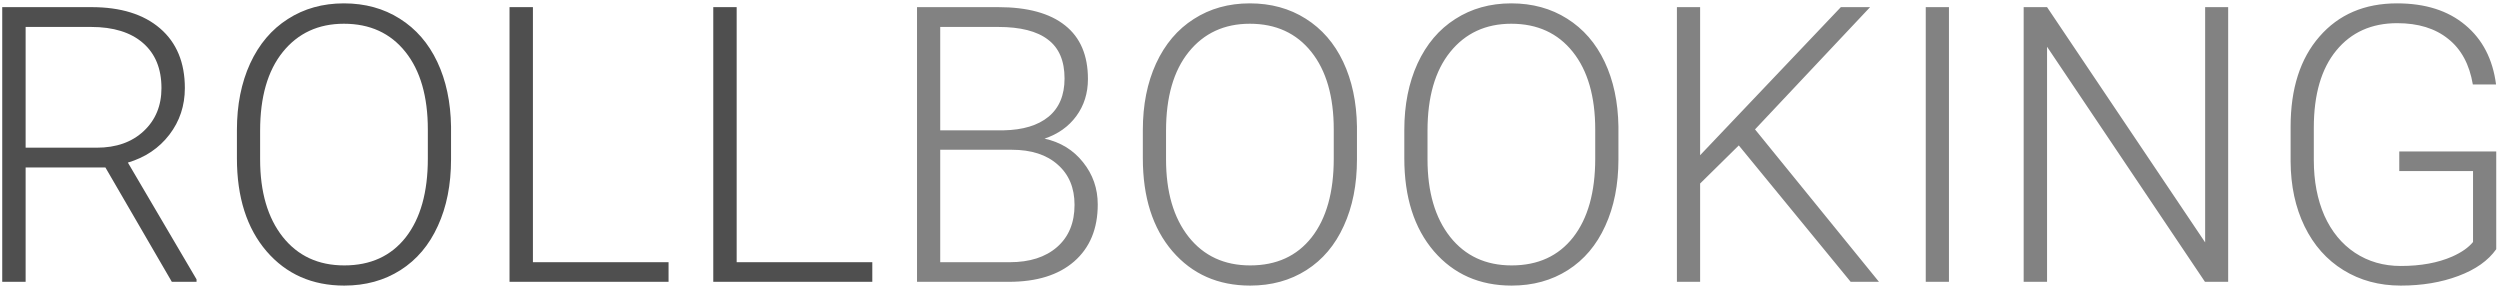
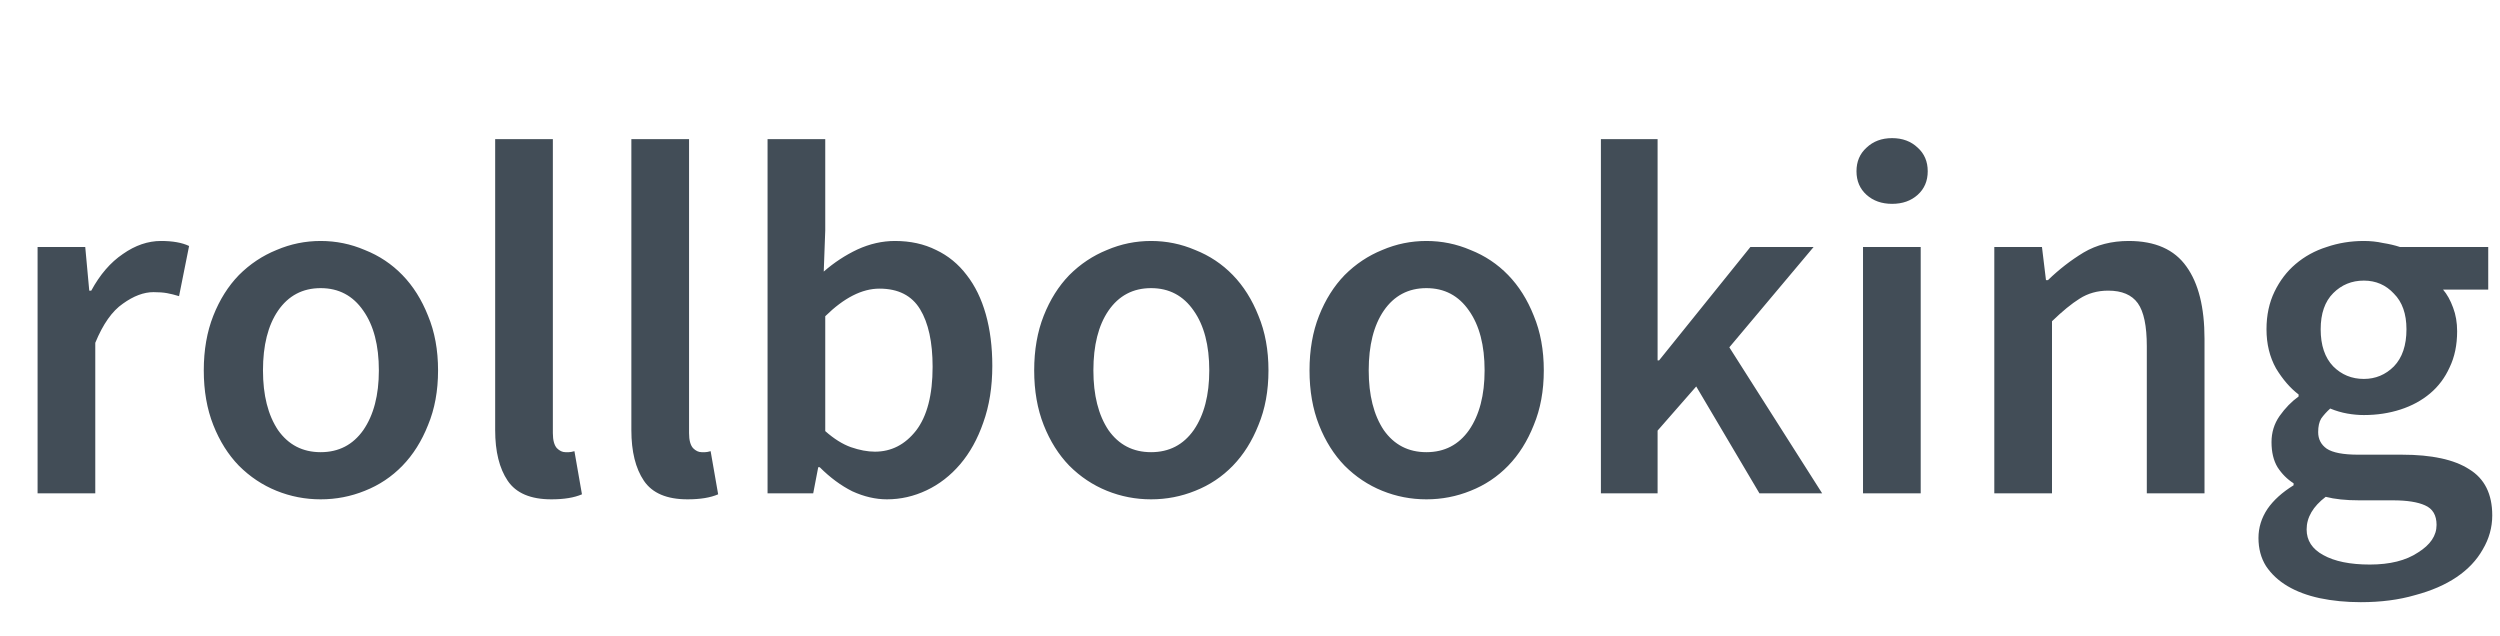
- <svg xmlns="http://www.w3.org/2000/svg" width="550" height="63" viewBox="0 0 550 63" version="1.1">
-   <g id="Canvas" fill="none">
-     <g id="ROLLBOOKING" transform="translate(-205 -116)">
-       <path d="M 228.194 152.849L 210.638 152.849L 210.638 178L 205.491 178L 205.491 117.57L 225.123 117.57C 231.569 117.57 236.605 119.134 240.23 122.26C 243.855 125.387 245.667 129.759 245.667 135.375C 245.667 139.249 244.533 142.666 242.264 145.627C 239.995 148.588 236.951 150.635 233.133 151.77L 248.24 177.46L 248.24 178L 242.803 178L 228.194 152.849ZM 210.638 148.491L 226.285 148.491C 230.573 148.491 234.018 147.273 236.619 144.838C 239.22 142.403 240.521 139.249 240.521 135.375C 240.521 131.114 239.165 127.808 236.453 125.456C 233.742 123.104 229.937 121.928 225.04 121.928L 210.638 121.928L 210.638 148.491ZM 304.229 151.064C 304.229 156.625 303.261 161.509 301.324 165.715C 299.415 169.921 296.675 173.158 293.106 175.427C 289.537 177.696 285.414 178.83 280.738 178.83C 273.682 178.83 267.982 176.312 263.638 171.276C 259.294 166.213 257.122 159.392 257.122 150.815L 257.122 144.589C 257.122 139.083 258.09 134.213 260.027 129.98C 261.992 125.719 264.759 122.454 268.328 120.185C 271.897 117.889 276.006 116.74 280.655 116.74C 285.303 116.74 289.398 117.861 292.94 120.102C 296.509 122.343 299.262 125.511 301.199 129.606C 303.136 133.701 304.146 138.447 304.229 143.842L 304.229 151.064ZM 299.124 144.506C 299.124 137.229 297.478 131.529 294.185 127.407C 290.892 123.284 286.382 121.223 280.655 121.223C 275.038 121.223 270.556 123.298 267.208 127.448C 263.887 131.571 262.227 137.34 262.227 144.755L 262.227 151.064C 262.227 158.23 263.887 163.916 267.208 168.122C 270.528 172.3 275.038 174.389 280.738 174.389C 286.521 174.389 291.031 172.328 294.268 168.205C 297.505 164.055 299.124 158.286 299.124 150.898L 299.124 144.506ZM 322.242 173.684L 352.083 173.684L 352.083 178L 317.095 178L 317.095 117.57L 322.242 117.57L 322.242 173.684ZM 367.066 173.684L 396.907 173.684L 396.907 178L 361.919 178L 361.919 117.57L 367.066 117.57L 367.066 173.684Z" fill="#4F4F4F" />
-       <path d="M 406.744 178L 406.744 117.57L 424.59 117.57C 431.065 117.57 435.976 118.912 439.324 121.596C 442.672 124.252 444.346 128.181 444.346 133.383C 444.346 136.51 443.488 139.235 441.773 141.56C 440.085 143.856 437.761 145.502 434.8 146.499C 438.314 147.273 441.137 149.003 443.267 151.687C 445.425 154.37 446.504 157.469 446.504 160.983C 446.504 166.324 444.775 170.502 441.316 173.518C 437.885 176.506 433.099 178 426.956 178L 406.744 178ZM 411.849 148.947L 411.849 173.684L 427.164 173.684C 431.535 173.684 434.994 172.577 437.54 170.363C 440.113 168.122 441.399 165.023 441.399 161.066C 441.399 157.331 440.168 154.384 437.706 152.226C 435.271 150.04 431.895 148.947 427.579 148.947L 411.849 148.947ZM 411.849 144.672L 425.794 144.672C 430.055 144.589 433.348 143.593 435.672 141.684C 438.024 139.747 439.2 136.939 439.2 133.259C 439.2 129.385 437.982 126.535 435.547 124.709C 433.14 122.855 429.488 121.928 424.59 121.928L 411.849 121.928L 411.849 144.672ZM 503.531 151.064C 503.531 156.625 502.562 161.509 500.625 165.715C 498.716 169.921 495.977 173.158 492.408 175.427C 488.838 177.696 484.716 178.83 480.04 178.83C 472.984 178.83 467.284 176.312 462.94 171.276C 458.596 166.213 456.424 159.392 456.424 150.815L 456.424 144.589C 456.424 139.083 457.392 134.213 459.329 129.98C 461.294 125.719 464.061 122.454 467.63 120.185C 471.199 117.889 475.308 116.74 479.957 116.74C 484.605 116.74 488.7 117.861 492.242 120.102C 495.811 122.343 498.564 125.511 500.501 129.606C 502.438 133.701 503.448 138.447 503.531 143.842L 503.531 151.064ZM 498.426 144.506C 498.426 137.229 496.779 131.529 493.487 127.407C 490.194 123.284 485.684 121.223 479.957 121.223C 474.34 121.223 469.857 123.298 466.509 127.448C 463.189 131.571 461.529 137.34 461.529 144.755L 461.529 151.064C 461.529 158.23 463.189 163.916 466.509 168.122C 469.83 172.3 474.34 174.389 480.04 174.389C 485.822 174.389 490.333 172.328 493.57 168.205C 496.807 164.055 498.426 158.286 498.426 150.898L 498.426 144.506ZM 561.055 151.064C 561.055 156.625 560.087 161.509 558.15 165.715C 556.241 169.921 553.501 173.158 549.932 175.427C 546.363 177.696 542.24 178.83 537.564 178.83C 530.508 178.83 524.808 176.312 520.464 171.276C 516.12 166.213 513.948 159.392 513.948 150.815L 513.948 144.589C 513.948 139.083 514.917 134.213 516.854 129.98C 518.818 125.719 521.585 122.454 525.154 120.185C 528.724 117.889 532.833 116.74 537.481 116.74C 542.129 116.74 546.224 117.861 549.766 120.102C 553.335 122.343 556.089 125.511 558.025 129.606C 559.962 133.701 560.972 138.447 561.055 143.842L 561.055 151.064ZM 555.95 144.506C 555.95 137.229 554.304 131.529 551.011 127.407C 547.719 123.284 543.208 121.223 537.481 121.223C 531.864 121.223 527.382 123.298 524.034 127.448C 520.713 131.571 519.053 137.34 519.053 144.755L 519.053 151.064C 519.053 158.23 520.713 163.916 524.034 168.122C 527.354 172.3 531.864 174.389 537.564 174.389C 543.347 174.389 547.857 172.328 551.094 168.205C 554.332 164.055 555.95 158.286 555.95 150.898L 555.95 144.506ZM 587.535 147.993L 579.026 156.376L 579.026 178L 573.921 178L 573.921 117.57L 579.026 117.57L 579.026 150.151L 609.988 117.57L 616.421 117.57L 591.104 144.465L 618.372 178L 612.146 178L 587.535 147.993ZM 633.77 178L 628.665 178L 628.665 117.57L 633.77 117.57L 633.77 178ZM 695.196 178L 690.091 178L 655.352 126.286L 655.352 178L 650.206 178L 650.206 117.57L 655.352 117.57L 690.132 169.326L 690.132 117.57L 695.196 117.57L 695.196 178ZM 754.173 170.82C 752.402 173.338 749.621 175.302 745.831 176.713C 742.068 178.125 737.848 178.83 733.172 178.83C 728.44 178.83 724.235 177.696 720.555 175.427C 716.875 173.158 714.025 169.948 712.005 165.798C 709.985 161.647 708.961 156.888 708.934 151.521L 708.934 143.884C 708.934 135.5 711.05 128.887 715.284 124.045C 719.517 119.175 725.203 116.74 732.342 116.74C 738.567 116.74 743.576 118.331 747.366 121.513C 751.157 124.667 753.412 129.025 754.131 134.587L 749.026 134.587C 748.279 130.16 746.467 126.812 743.589 124.543C 740.739 122.246 737.004 121.098 732.383 121.098C 726.739 121.098 722.27 123.104 718.978 127.116C 715.685 131.128 714.039 136.787 714.039 144.091L 714.039 151.23C 714.039 155.823 714.813 159.89 716.363 163.432C 717.94 166.946 720.181 169.672 723.086 171.608C 726.019 173.545 729.381 174.514 733.172 174.514C 737.571 174.514 741.348 173.822 744.502 172.438C 746.55 171.525 748.072 170.46 749.068 169.243L 749.068 153.637L 732.84 153.637L 732.84 149.321L 754.173 149.321L 754.173 170.82Z" fill="#828282" />
-     </g>
-   </g>
+ <svg xmlns="http://www.w3.org/2000/svg" width="299" height="76" viewBox="0 0 299 76" fill="none">
+   <path d="M4.495 59V29.54H10.195L10.675 34.76H10.915C11.955 32.84 13.215 31.38 14.695 30.38C16.175 29.34 17.695 28.82 19.255 28.82C20.655 28.82 21.775 29.02 22.615 29.42L21.415 35.42C20.895 35.26 20.415 35.14 19.975 35.06C19.535 34.98 18.995 34.94 18.355 34.94C17.195 34.94 15.975 35.4 14.695 36.32C13.415 37.2 12.315 38.76 11.395 41V59H4.495ZM38.352 59.72C36.512 59.72 34.752 59.38 33.072 58.7C31.392 58.02 29.892 57.02 28.572 55.7C27.292 54.38 26.272 52.76 25.512 50.84C24.752 48.92 24.372 46.74 24.372 44.3C24.372 41.86 24.752 39.68 25.512 37.76C26.272 35.84 27.292 34.22 28.572 32.9C29.892 31.58 31.392 30.58 33.072 29.9C34.752 29.18 36.512 28.82 38.352 28.82C40.192 28.82 41.952 29.18 43.632 29.9C45.352 30.58 46.852 31.58 48.132 32.9C49.412 34.22 50.432 35.84 51.192 37.76C51.992 39.68 52.392 41.86 52.392 44.3C52.392 46.74 51.992 48.92 51.192 50.84C50.432 52.76 49.412 54.38 48.132 55.7C46.852 57.02 45.352 58.02 43.632 58.7C41.952 59.38 40.192 59.72 38.352 59.72ZM38.352 54.08C40.512 54.08 42.212 53.2 43.452 51.44C44.692 49.64 45.312 47.26 45.312 44.3C45.312 41.3 44.692 38.92 43.452 37.16C42.212 35.36 40.512 34.46 38.352 34.46C36.192 34.46 34.492 35.36 33.252 37.16C32.052 38.92 31.452 41.3 31.452 44.3C31.452 47.26 32.052 49.64 33.252 51.44C34.492 53.2 36.192 54.08 38.352 54.08ZM65.942 59.72C63.462 59.72 61.722 58.98 60.722 57.5C59.722 56.02 59.222 54 59.222 51.44V16.64H66.122V51.8C66.122 52.64 66.282 53.24 66.602 53.6C66.922 53.92 67.262 54.08 67.622 54.08C67.782 54.08 67.922 54.08 68.042 54.08C68.202 54.08 68.422 54.04 68.702 53.96L69.602 59.12C68.682 59.52 67.462 59.72 65.942 59.72ZM82.231 59.72C79.751 59.72 78.011 58.98 77.011 57.5C76.011 56.02 75.511 54 75.511 51.44V16.64H82.411V51.8C82.411 52.64 82.571 53.24 82.891 53.6C83.211 53.92 83.551 54.08 83.911 54.08C84.071 54.08 84.211 54.08 84.331 54.08C84.491 54.08 84.711 54.04 84.991 53.96L85.891 59.12C84.971 59.52 83.751 59.72 82.231 59.72ZM106.08 59.72C104.72 59.72 103.34 59.4 101.94 58.76C100.58 58.08 99.28 57.12 98.04 55.88H97.86L97.26 59H91.8V16.64H98.7V27.56L98.52 32.48C99.76 31.4 101.1 30.52 102.54 29.84C104.02 29.16 105.52 28.82 107.04 28.82C108.88 28.82 110.52 29.18 111.96 29.9C113.4 30.58 114.62 31.58 115.62 32.9C116.62 34.18 117.38 35.74 117.9 37.58C118.42 39.42 118.68 41.48 118.68 43.76C118.68 46.28 118.32 48.54 117.6 50.54C116.92 52.5 116 54.16 114.84 55.52C113.68 56.88 112.34 57.92 110.82 58.64C109.3 59.36 107.72 59.72 106.08 59.72ZM104.64 54.02C106.6 54.02 108.24 53.18 109.56 51.5C110.88 49.78 111.54 47.24 111.54 43.88C111.54 40.92 111.04 38.62 110.04 36.98C109.04 35.34 107.42 34.52 105.18 34.52C103.1 34.52 100.94 35.62 98.7 37.82V51.56C99.74 52.48 100.76 53.12 101.76 53.48C102.8 53.84 103.76 54.02 104.64 54.02ZM137.669 59.72C135.829 59.72 134.069 59.38 132.389 58.7C130.709 58.02 129.209 57.02 127.889 55.7C126.609 54.38 125.589 52.76 124.829 50.84C124.069 48.92 123.689 46.74 123.689 44.3C123.689 41.86 124.069 39.68 124.829 37.76C125.589 35.84 126.609 34.22 127.889 32.9C129.209 31.58 130.709 30.58 132.389 29.9C134.069 29.18 135.829 28.82 137.669 28.82C139.509 28.82 141.269 29.18 142.949 29.9C144.669 30.58 146.169 31.58 147.449 32.9C148.729 34.22 149.749 35.84 150.509 37.76C151.309 39.68 151.709 41.86 151.709 44.3C151.709 46.74 151.309 48.92 150.509 50.84C149.749 52.76 148.729 54.38 147.449 55.7C146.169 57.02 144.669 58.02 142.949 58.7C141.269 59.38 139.509 59.72 137.669 59.72ZM137.669 54.08C139.829 54.08 141.529 53.2 142.769 51.44C144.009 49.64 144.629 47.26 144.629 44.3C144.629 41.3 144.009 38.92 142.769 37.16C141.529 35.36 139.829 34.46 137.669 34.46C135.509 34.46 133.809 35.36 132.569 37.16C131.369 38.92 130.769 41.3 130.769 44.3C130.769 47.26 131.369 49.64 132.569 51.44C133.809 53.2 135.509 54.08 137.669 54.08ZM170.598 59.72C168.758 59.72 166.998 59.38 165.318 58.7C163.638 58.02 162.138 57.02 160.818 55.7C159.538 54.38 158.518 52.76 157.758 50.84C156.998 48.92 156.618 46.74 156.618 44.3C156.618 41.86 156.998 39.68 157.758 37.76C158.518 35.84 159.538 34.22 160.818 32.9C162.138 31.58 163.638 30.58 165.318 29.9C166.998 29.18 168.758 28.82 170.598 28.82C172.438 28.82 174.198 29.18 175.878 29.9C177.598 30.58 179.098 31.58 180.378 32.9C181.658 34.22 182.678 35.84 183.438 37.76C184.238 39.68 184.638 41.86 184.638 44.3C184.638 46.74 184.238 48.92 183.438 50.84C182.678 52.76 181.658 54.38 180.378 55.7C179.098 57.02 177.598 58.02 175.878 58.7C174.198 59.38 172.438 59.72 170.598 59.72ZM170.598 54.08C172.758 54.08 174.458 53.2 175.698 51.44C176.938 49.64 177.558 47.26 177.558 44.3C177.558 41.3 176.938 38.92 175.698 37.16C174.458 35.36 172.758 34.46 170.598 34.46C168.438 34.46 166.738 35.36 165.498 37.16C164.298 38.92 163.698 41.3 163.698 44.3C163.698 47.26 164.298 49.64 165.498 51.44C166.738 53.2 168.438 54.08 170.598 54.08ZM191.468 59V16.64H198.248V43.1H198.428L209.348 29.54H216.908L206.828 41.54L217.928 59H210.428L202.868 46.22L198.248 51.5V59H191.468ZM222.816 59V29.54H229.716V59H222.816ZM226.296 24.38C225.056 24.38 224.036 24.02 223.236 23.3C222.436 22.58 222.036 21.64 222.036 20.48C222.036 19.32 222.436 18.38 223.236 17.66C224.036 16.9 225.056 16.52 226.296 16.52C227.536 16.52 228.556 16.9 229.356 17.66C230.156 18.38 230.556 19.32 230.556 20.48C230.556 21.64 230.156 22.58 229.356 23.3C228.556 24.02 227.536 24.38 226.296 24.38ZM238.519 59V29.54H244.219L244.699 33.5H244.939C246.259 32.22 247.679 31.12 249.199 30.2C250.759 29.28 252.559 28.82 254.599 28.82C257.759 28.82 260.059 29.84 261.499 31.88C262.939 33.88 263.659 36.76 263.659 40.52V59H256.759V41.42C256.759 38.98 256.399 37.26 255.679 36.26C254.959 35.26 253.779 34.76 252.139 34.76C250.859 34.76 249.719 35.08 248.719 35.72C247.759 36.32 246.659 37.22 245.419 38.42V59H238.519ZM282.353 72.02C280.593 72.02 278.953 71.86 277.433 71.54C275.953 71.22 274.673 70.74 273.593 70.1C272.513 69.46 271.653 68.66 271.013 67.7C270.413 66.74 270.113 65.62 270.113 64.34C270.113 63.1 270.473 61.94 271.193 60.86C271.913 59.82 272.953 58.88 274.313 58.04V57.8C273.553 57.32 272.913 56.68 272.393 55.88C271.913 55.08 271.673 54.08 271.673 52.88C271.673 51.72 271.993 50.68 272.633 49.76C273.313 48.8 274.073 48.02 274.913 47.42V47.18C273.913 46.42 273.013 45.38 272.213 44.06C271.453 42.7 271.073 41.14 271.073 39.38C271.073 37.7 271.393 36.2 272.033 34.88C272.673 33.56 273.513 32.46 274.553 31.58C275.633 30.66 276.873 29.98 278.273 29.54C279.673 29.06 281.153 28.82 282.713 28.82C283.513 28.82 284.273 28.9 284.993 29.06C285.753 29.18 286.433 29.34 287.033 29.54H297.593V34.64H292.193C292.673 35.2 293.073 35.92 293.393 36.8C293.713 37.64 293.873 38.58 293.873 39.62C293.873 41.26 293.573 42.7 292.973 43.94C292.413 45.18 291.633 46.22 290.633 47.06C289.633 47.9 288.453 48.54 287.093 48.98C285.733 49.42 284.273 49.64 282.713 49.64C282.073 49.64 281.413 49.58 280.733 49.46C280.053 49.34 279.373 49.14 278.693 48.86C278.253 49.26 277.893 49.66 277.613 50.06C277.373 50.46 277.253 51 277.253 51.68C277.253 52.52 277.593 53.18 278.273 53.66C278.993 54.14 280.253 54.38 282.053 54.38H287.273C290.833 54.38 293.513 54.96 295.313 56.12C297.153 57.24 298.073 59.08 298.073 61.64C298.073 63.08 297.693 64.44 296.933 65.72C296.213 67 295.173 68.1 293.813 69.02C292.453 69.94 290.793 70.66 288.833 71.18C286.913 71.74 284.753 72.02 282.353 72.02ZM282.713 45.32C284.113 45.32 285.313 44.82 286.313 43.82C287.313 42.78 287.813 41.3 287.813 39.38C287.813 37.54 287.313 36.12 286.313 35.12C285.353 34.08 284.153 33.56 282.713 33.56C281.273 33.56 280.053 34.06 279.053 35.06C278.053 36.06 277.553 37.5 277.553 39.38C277.553 41.3 278.053 42.78 279.053 43.82C280.053 44.82 281.273 45.32 282.713 45.32ZM283.433 67.52C285.833 67.52 287.753 67.04 289.193 66.08C290.673 65.16 291.413 64.06 291.413 62.78C291.413 61.62 290.953 60.84 290.033 60.44C289.153 60.04 287.873 59.84 286.193 59.84H282.173C280.573 59.84 279.233 59.7 278.153 59.42C276.633 60.58 275.873 61.88 275.873 63.32C275.873 64.64 276.533 65.66 277.853 66.38C279.213 67.14 281.073 67.52 283.433 67.52Z" fill="#424D57" />
</svg>
